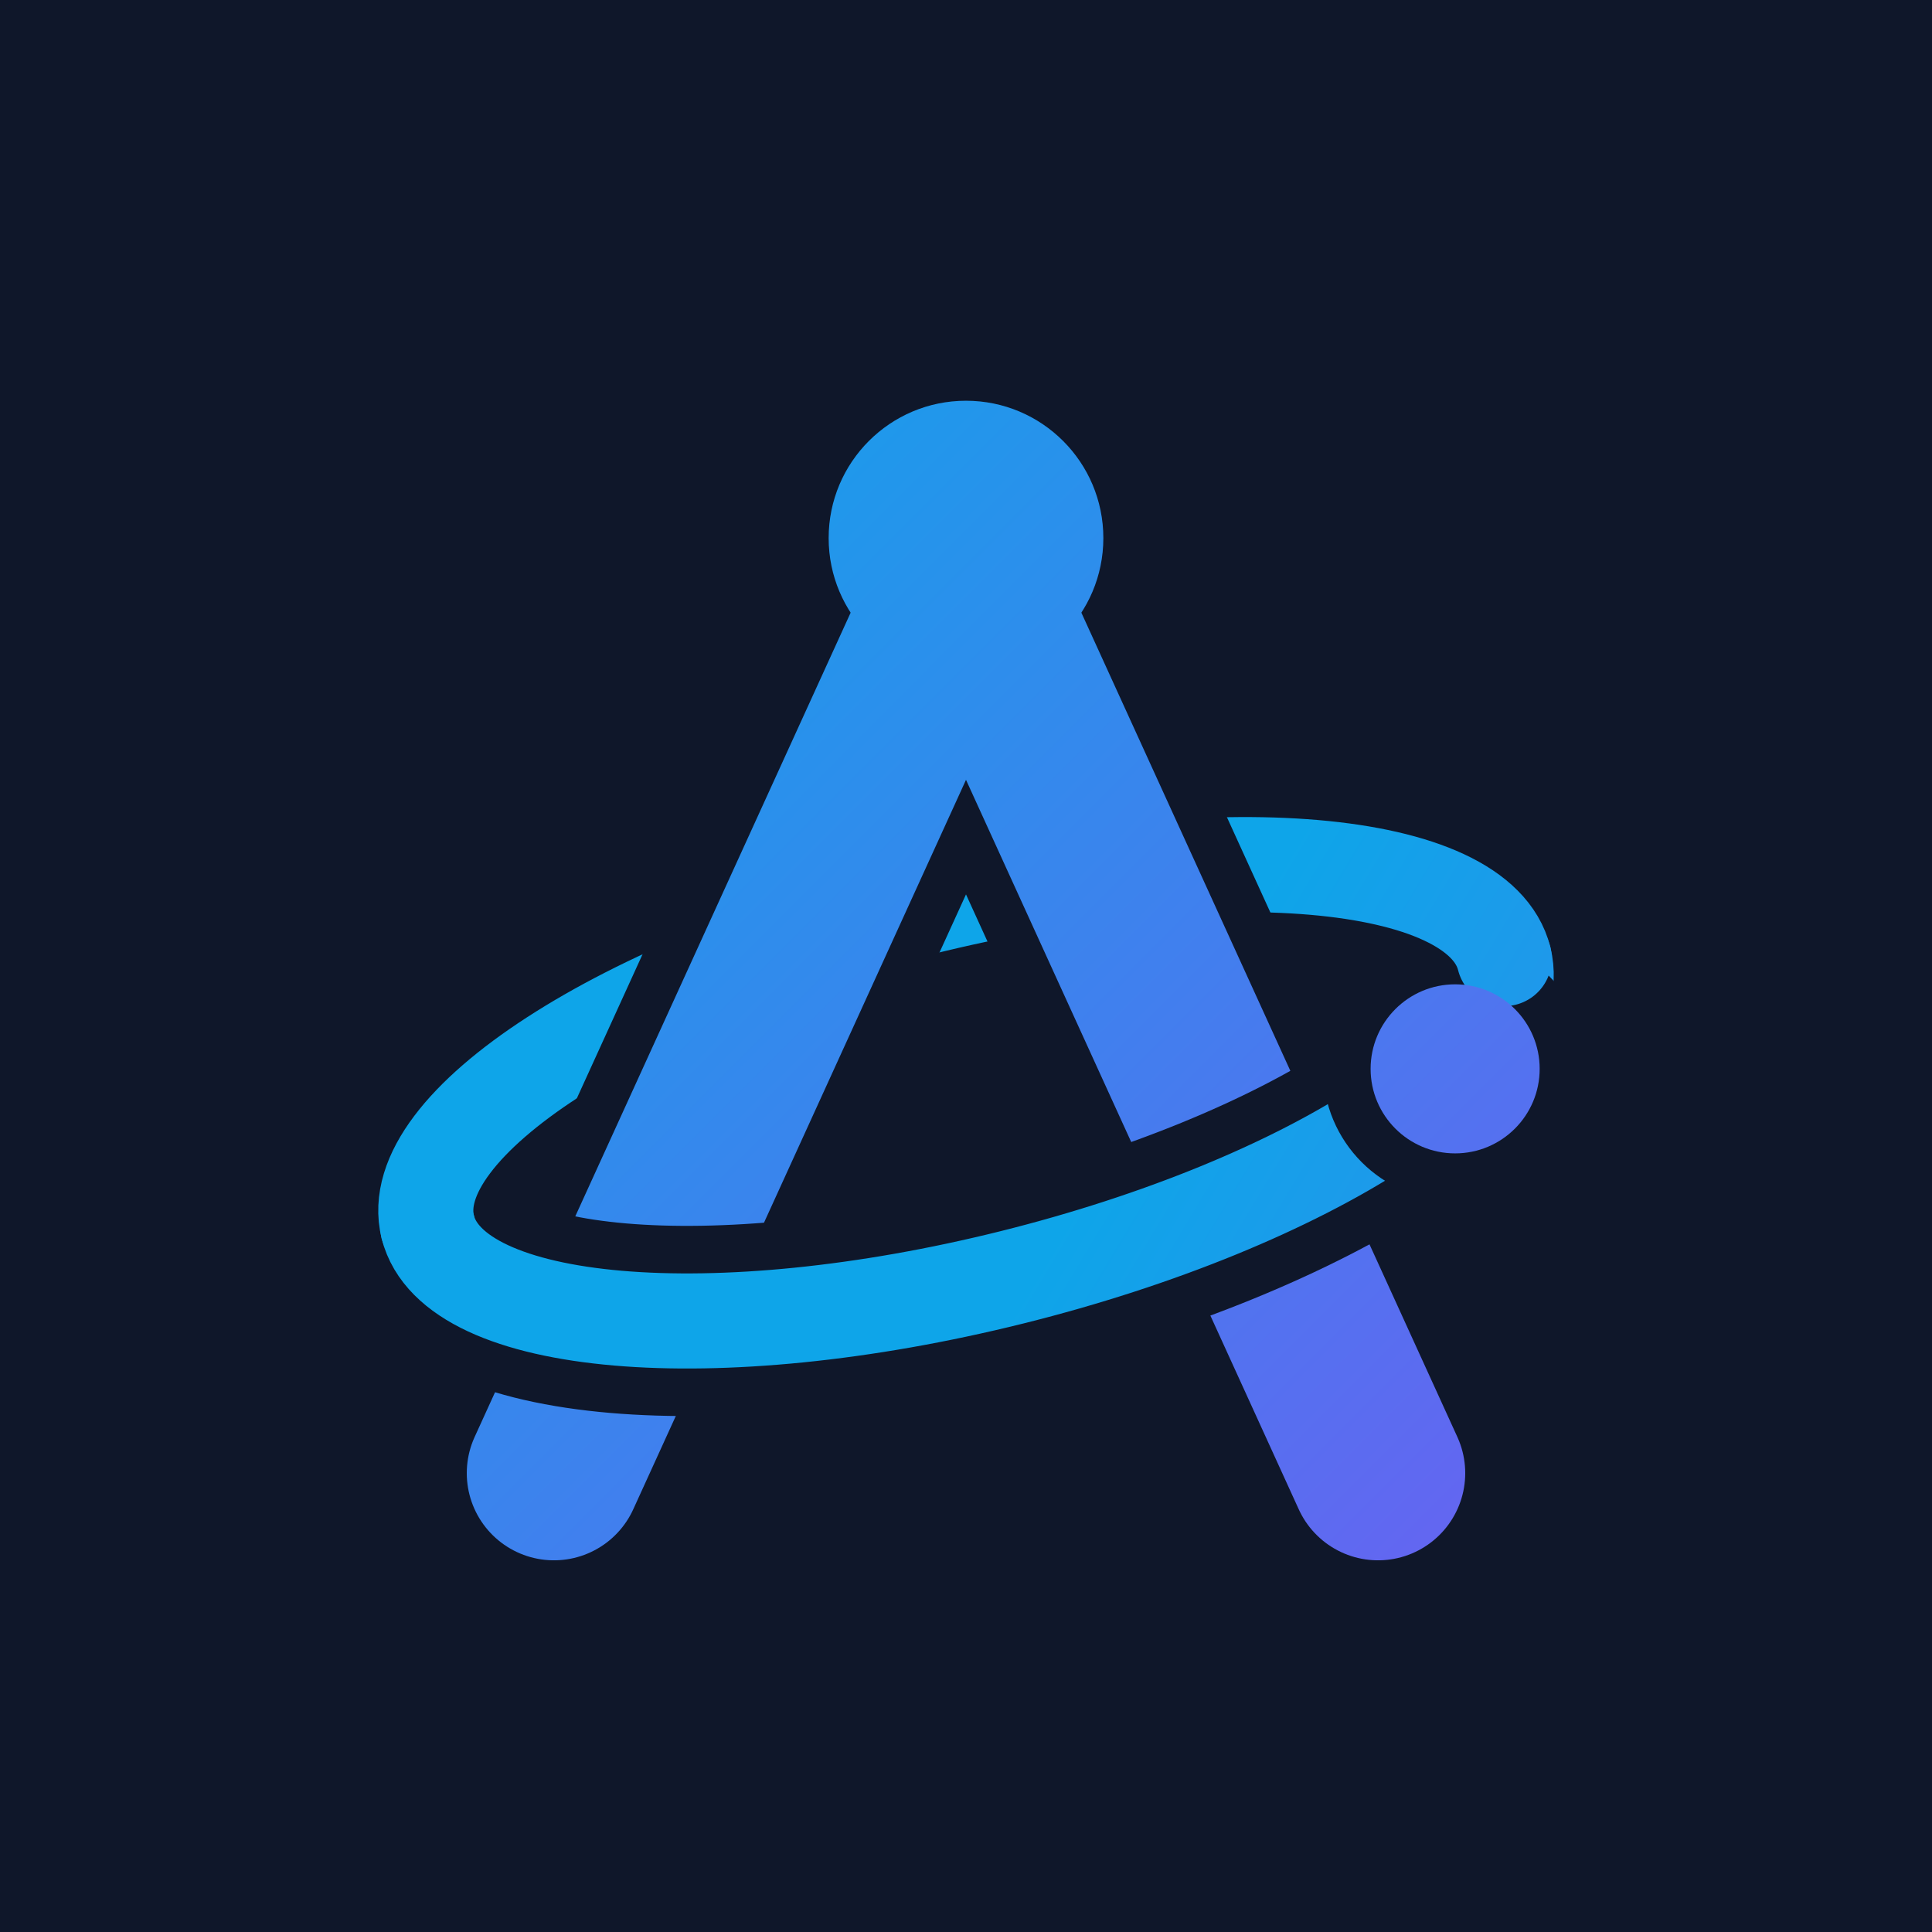
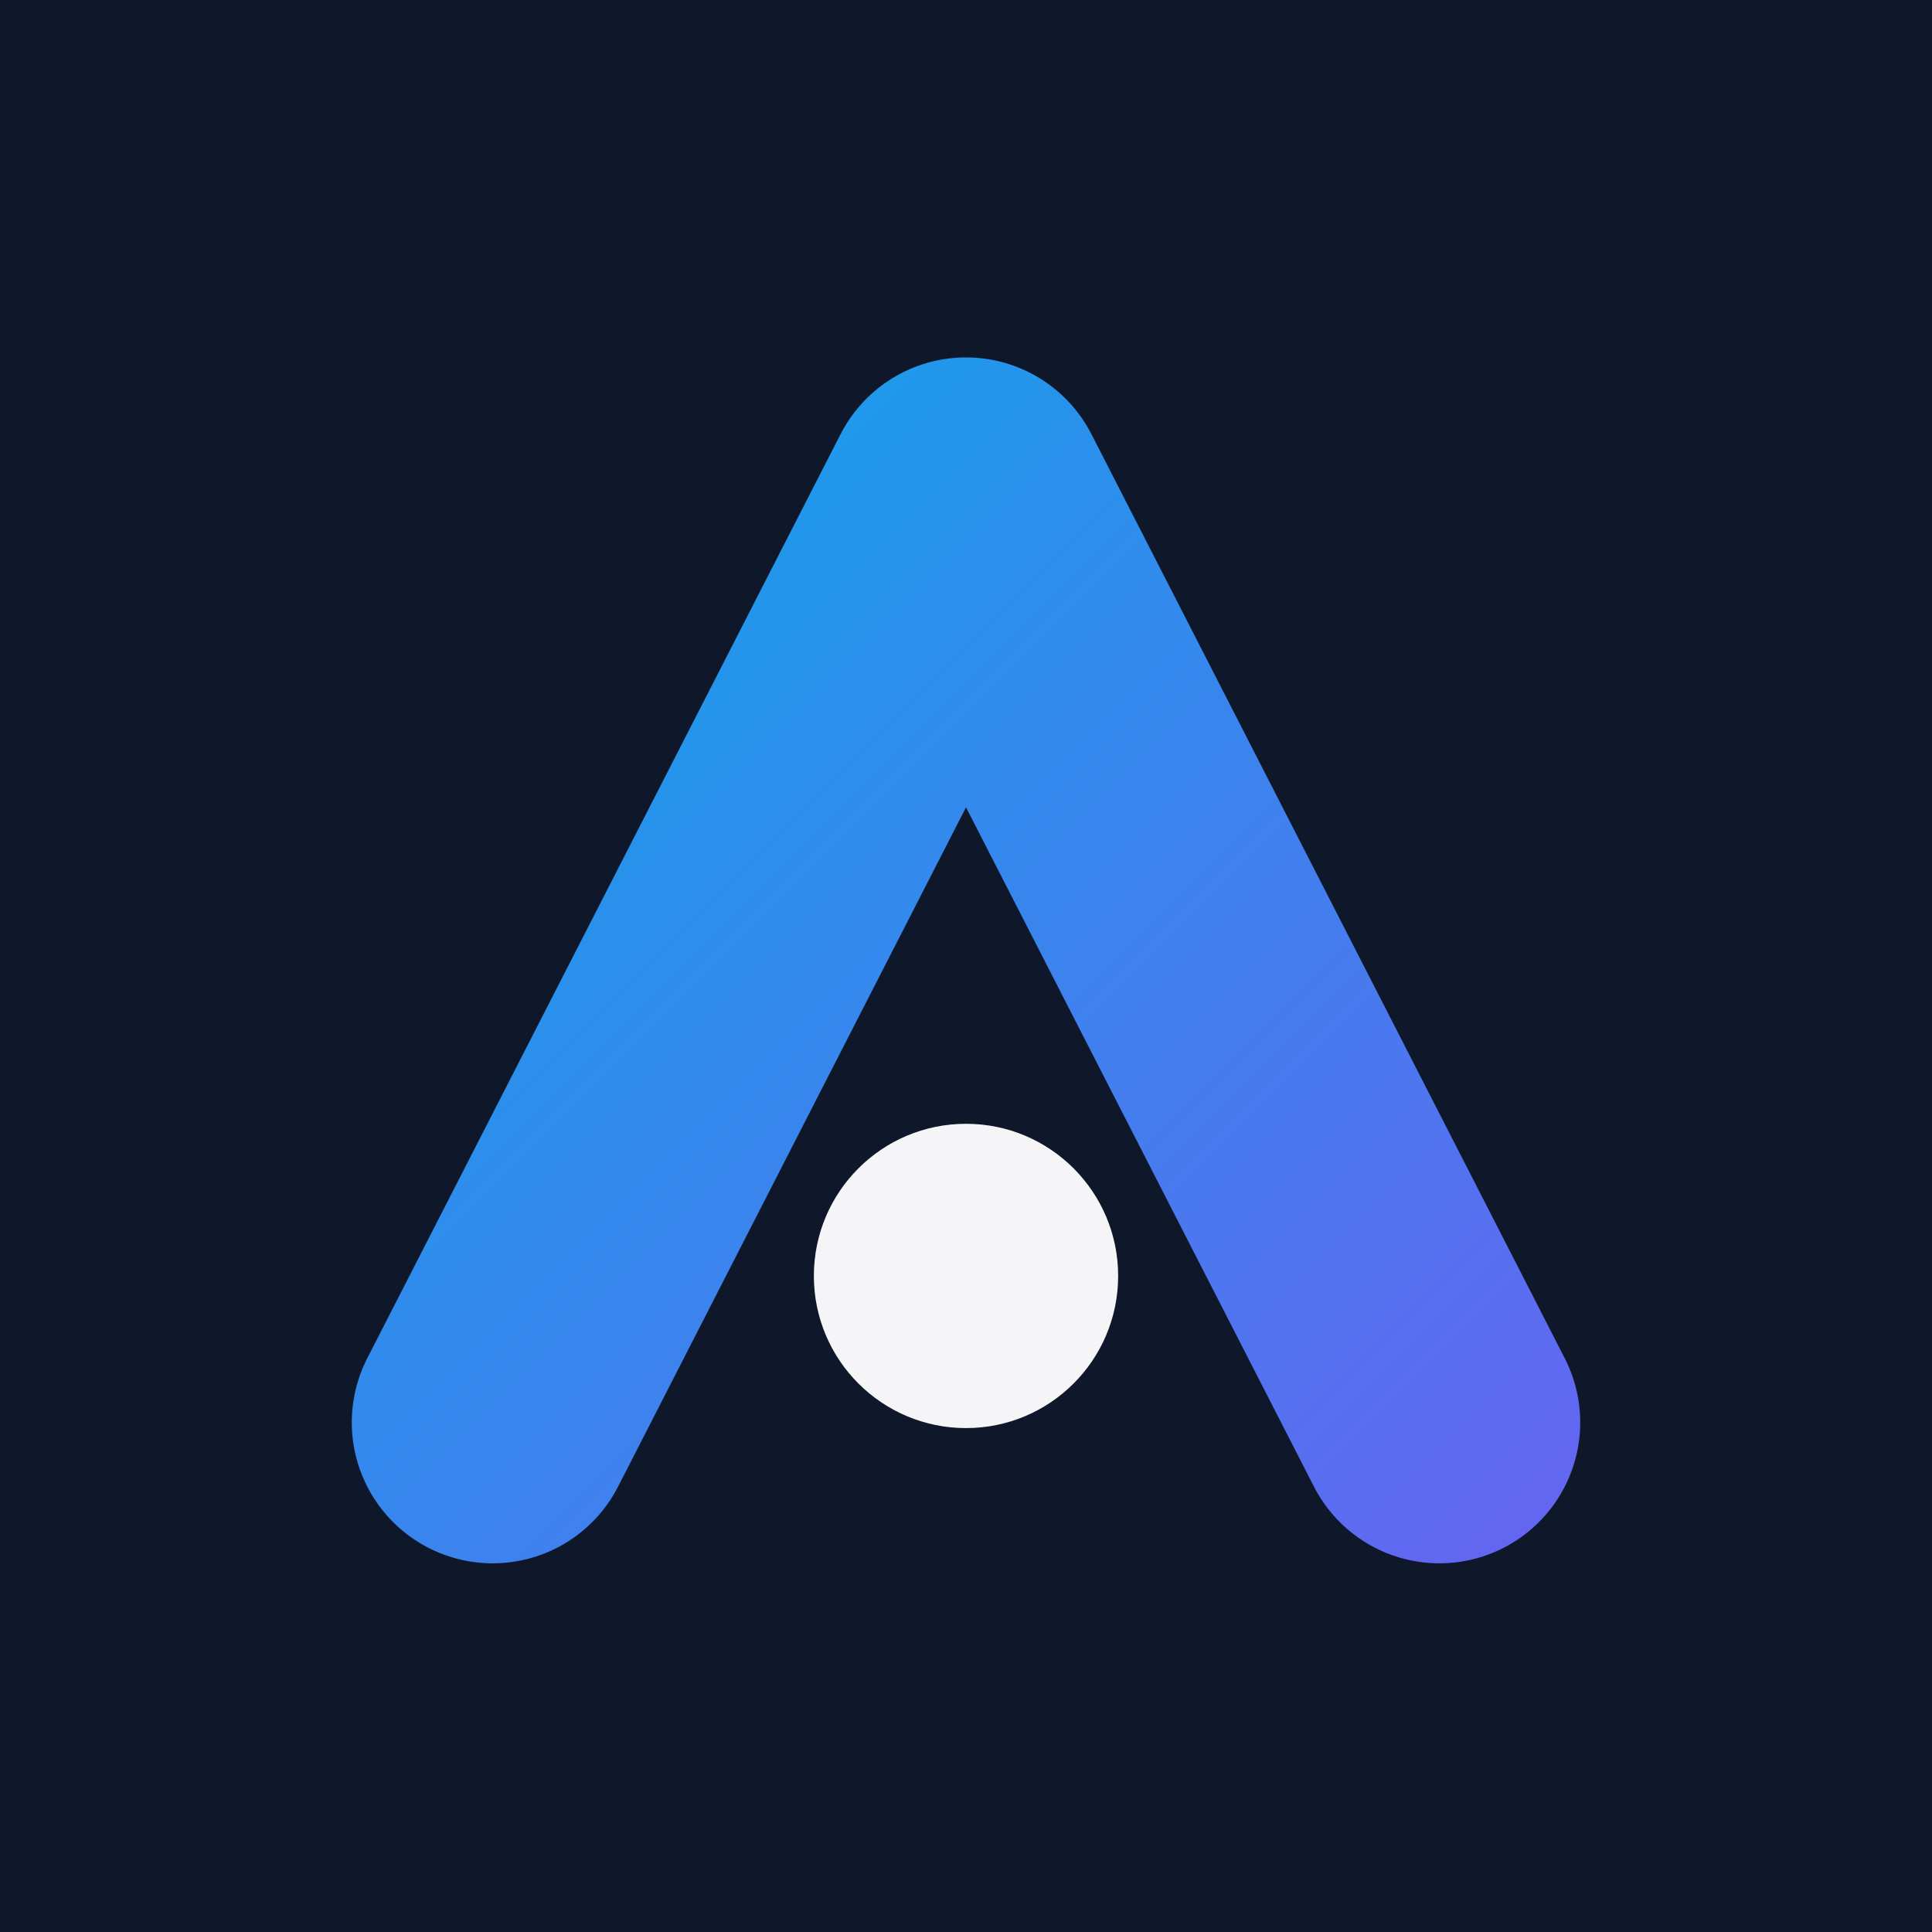
<svg xmlns="http://www.w3.org/2000/svg" viewBox="0 0 1024 1024" width="1024" height="1024" role="img">
  <defs>
    <linearGradient id="g" gradientUnits="userSpaceOnUse" x1="2" y1="2" x2="22" y2="22">
      <stop offset="0" stop-color="#0EA5E9" />
      <stop offset="1" stop-color="#6366F1" />
    </linearGradient>
  </defs>
-   <rect x="0" y="0" width="1024" height="1024" fill="#0F172A" />
-   <g transform="translate(176 176) scale(28)">
-     <defs>
-       <mask id="b15" maskUnits="userSpaceOnUse" x="-2" y="-2" width="28" height="28">
-         <rect x="-2" y="-2" width="28" height="28" fill="#FFFFFF" />
-         <g fill="none" stroke="#000000" stroke-width="5.1" stroke-linecap="round">
-           <path d="M4.2 21.6 12 4.5 19.8 21.6" stroke-linejoin="round" />
-         </g>
-       </mask>
-       <mask id="l15" maskUnits="userSpaceOnUse" x="-2" y="-2" width="28" height="28">
-         <rect x="-2" y="-2" width="28" height="28" fill="#FFFFFF" />
-         <g fill="none" stroke="#000000" stroke-width="3.6" stroke-linecap="round">
-           <path transform="translate(12 14.4) rotate(-14)" d="M-10.5 0A10.5 3.6 0 0 0 10.5 0" />
-         </g>
-       </mask>
-       <mask id="f15" maskUnits="userSpaceOnUse" x="-2" y="-2" width="28" height="28">
-         <rect x="-2" y="-2" width="28" height="28" fill="#FFFFFF" />
-         <circle cx="21.259" cy="13.947" r="2.5" fill="#000000" />
-       </mask>
-     </defs>
-     <g fill="none" stroke="url(#g)" stroke-linecap="round" stroke-linejoin="round">
-       <g stroke-width="1.8" mask="url(#b15)">
-         <path transform="translate(12 14.4) rotate(-14)" d="M10.5 0A10.5 3.6 0 0 0 -10.5 0" />
-       </g>
-       <path stroke-width="3.3" d="M4.2 21.6 12 4.5 19.8 21.6" mask="url(#l15)" />
-       <g stroke-width="1.8" mask="url(#f15)">
-         <path transform="translate(12 14.4) rotate(-14)" d="M-10.5 0A10.5 3.6 0 0 0 10.5 0" />
-       </g>
-     </g>
-     <circle cx="12" cy="3.9" r="2.6" fill="url(#g)" />
-     <circle cx="21.259" cy="13.947" r="1.6" fill="url(#g)" />
+   <rect width="1024" height="1024" fill="#0F172A" />
+   <g transform="translate(153.6 153.6) scale(29.867)">
+     <path d="M3.6 20.1 12 3.7 20.4 20.1" fill="none" stroke="url(#g)" stroke-width="5" stroke-linecap="round" stroke-linejoin="round" />
+     <circle cx="12" cy="17.5" r="2.7" fill="#F5F5F7" />
  </g>
</svg>
